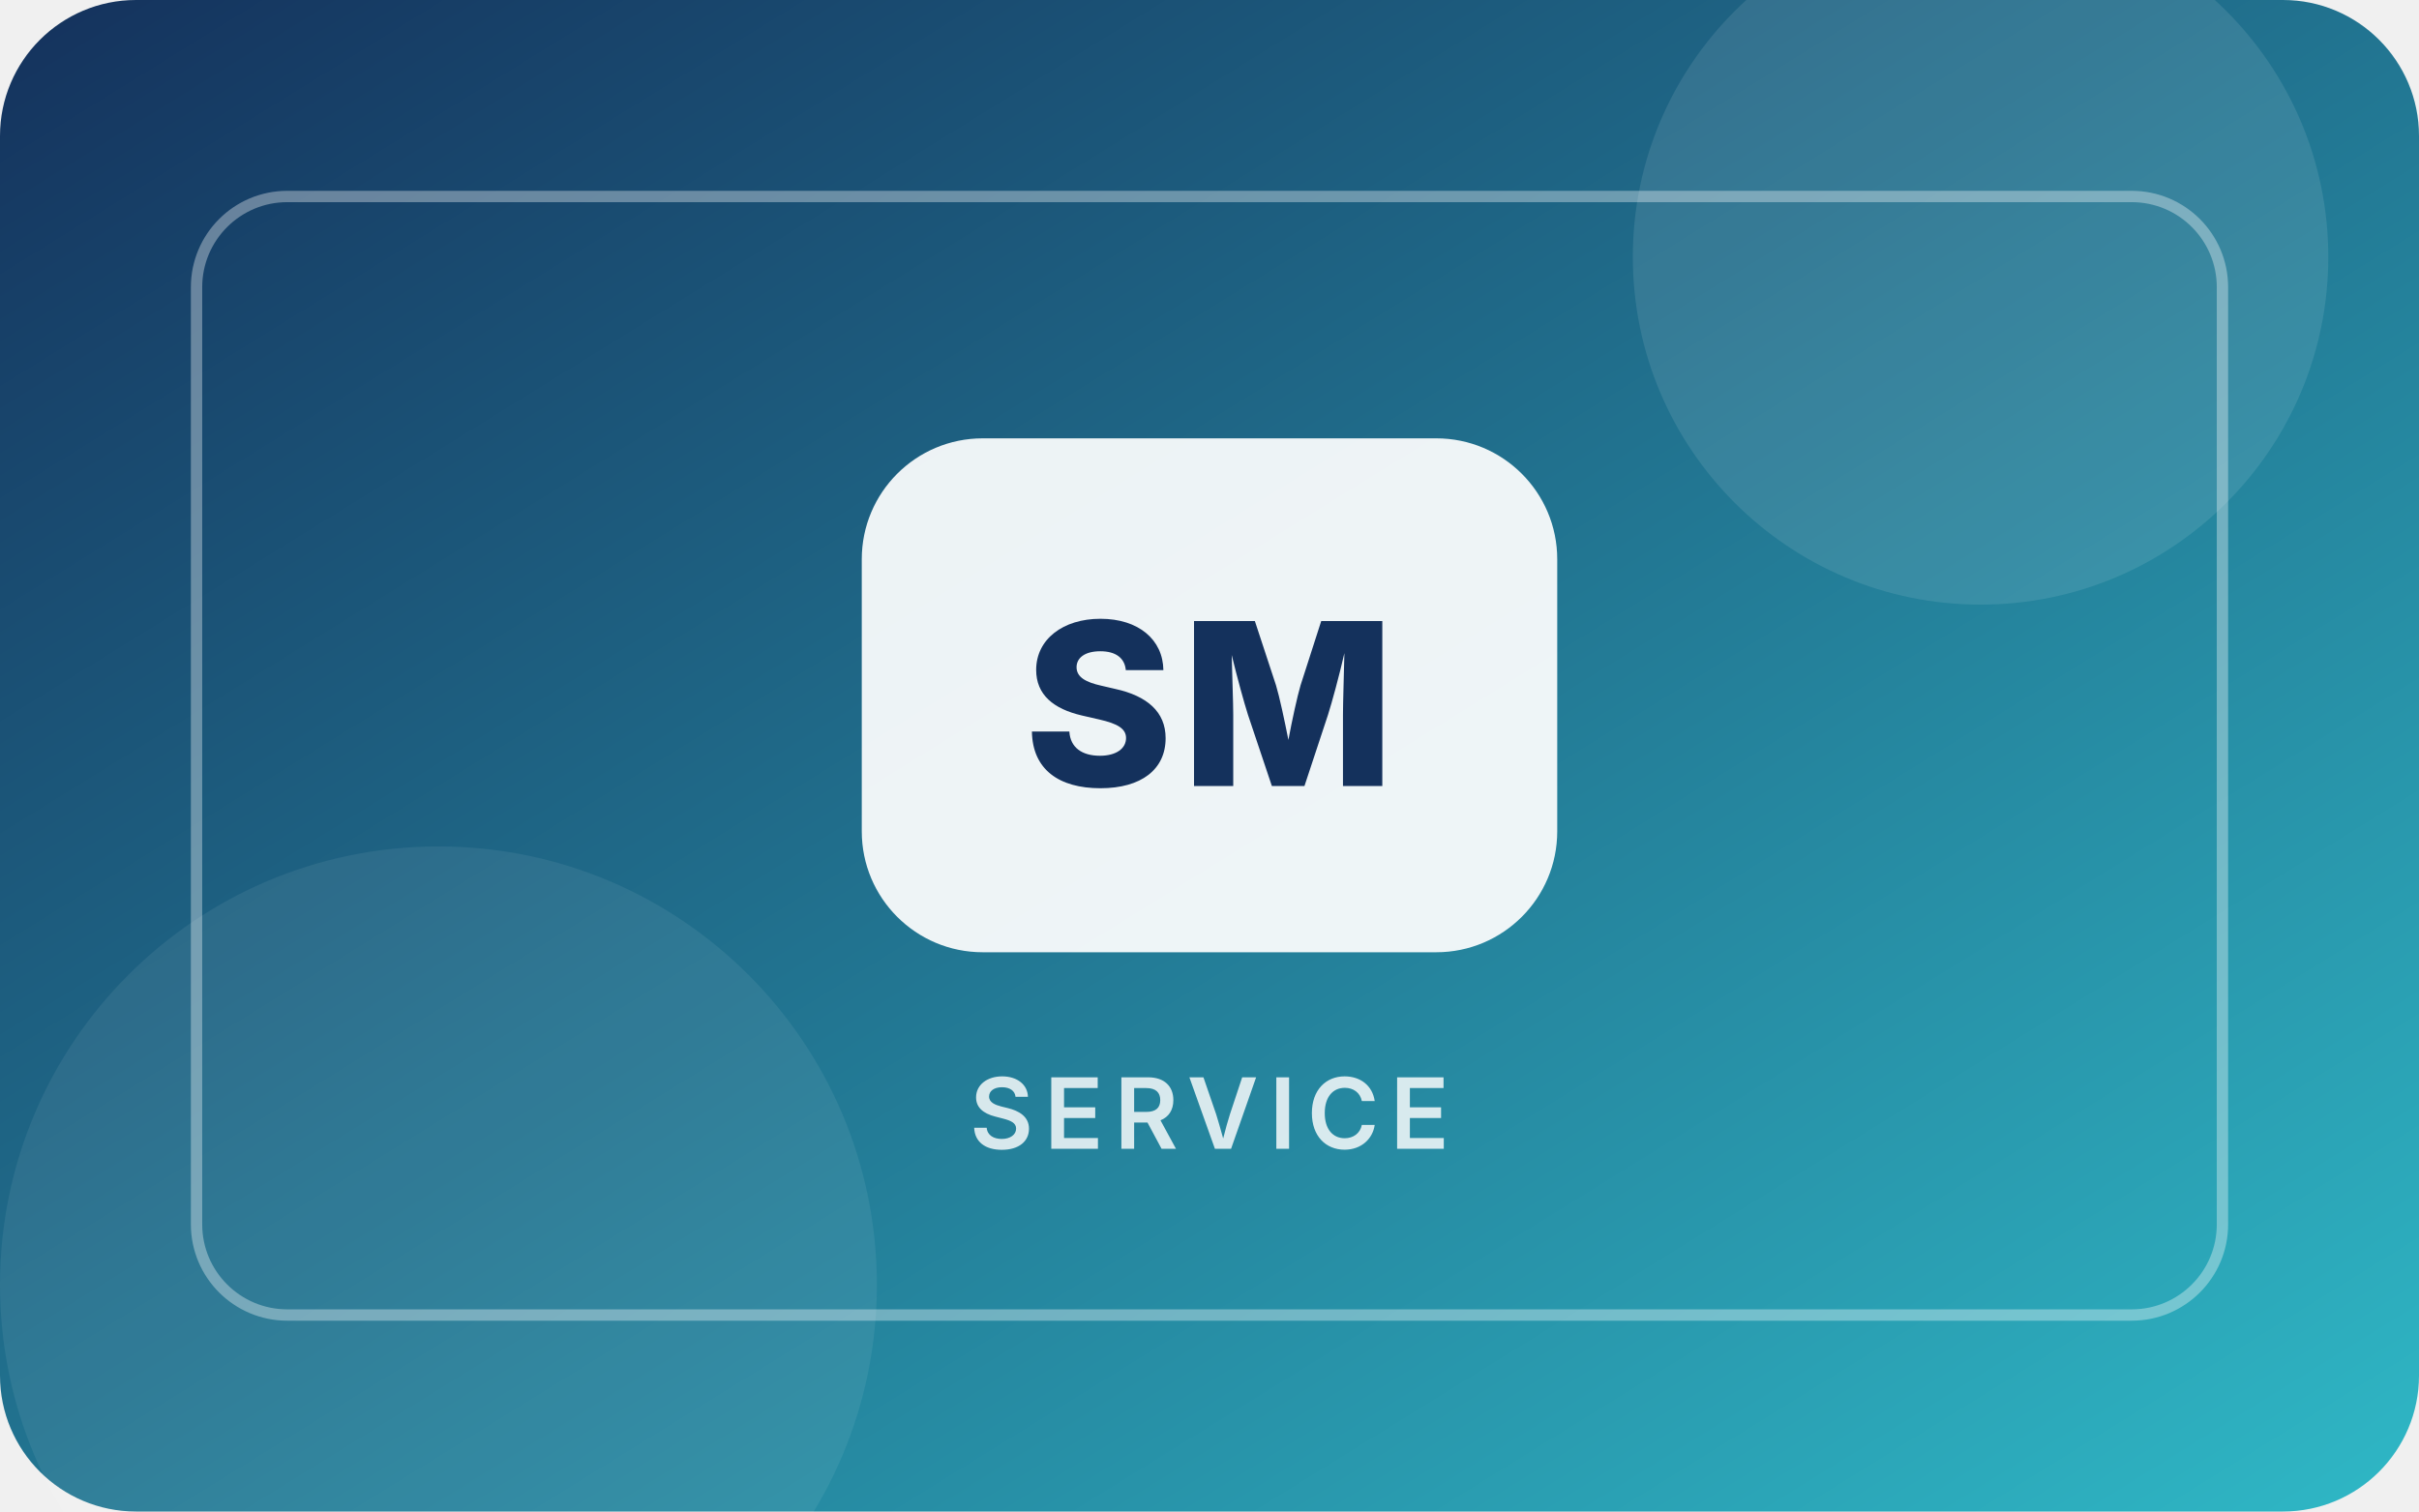
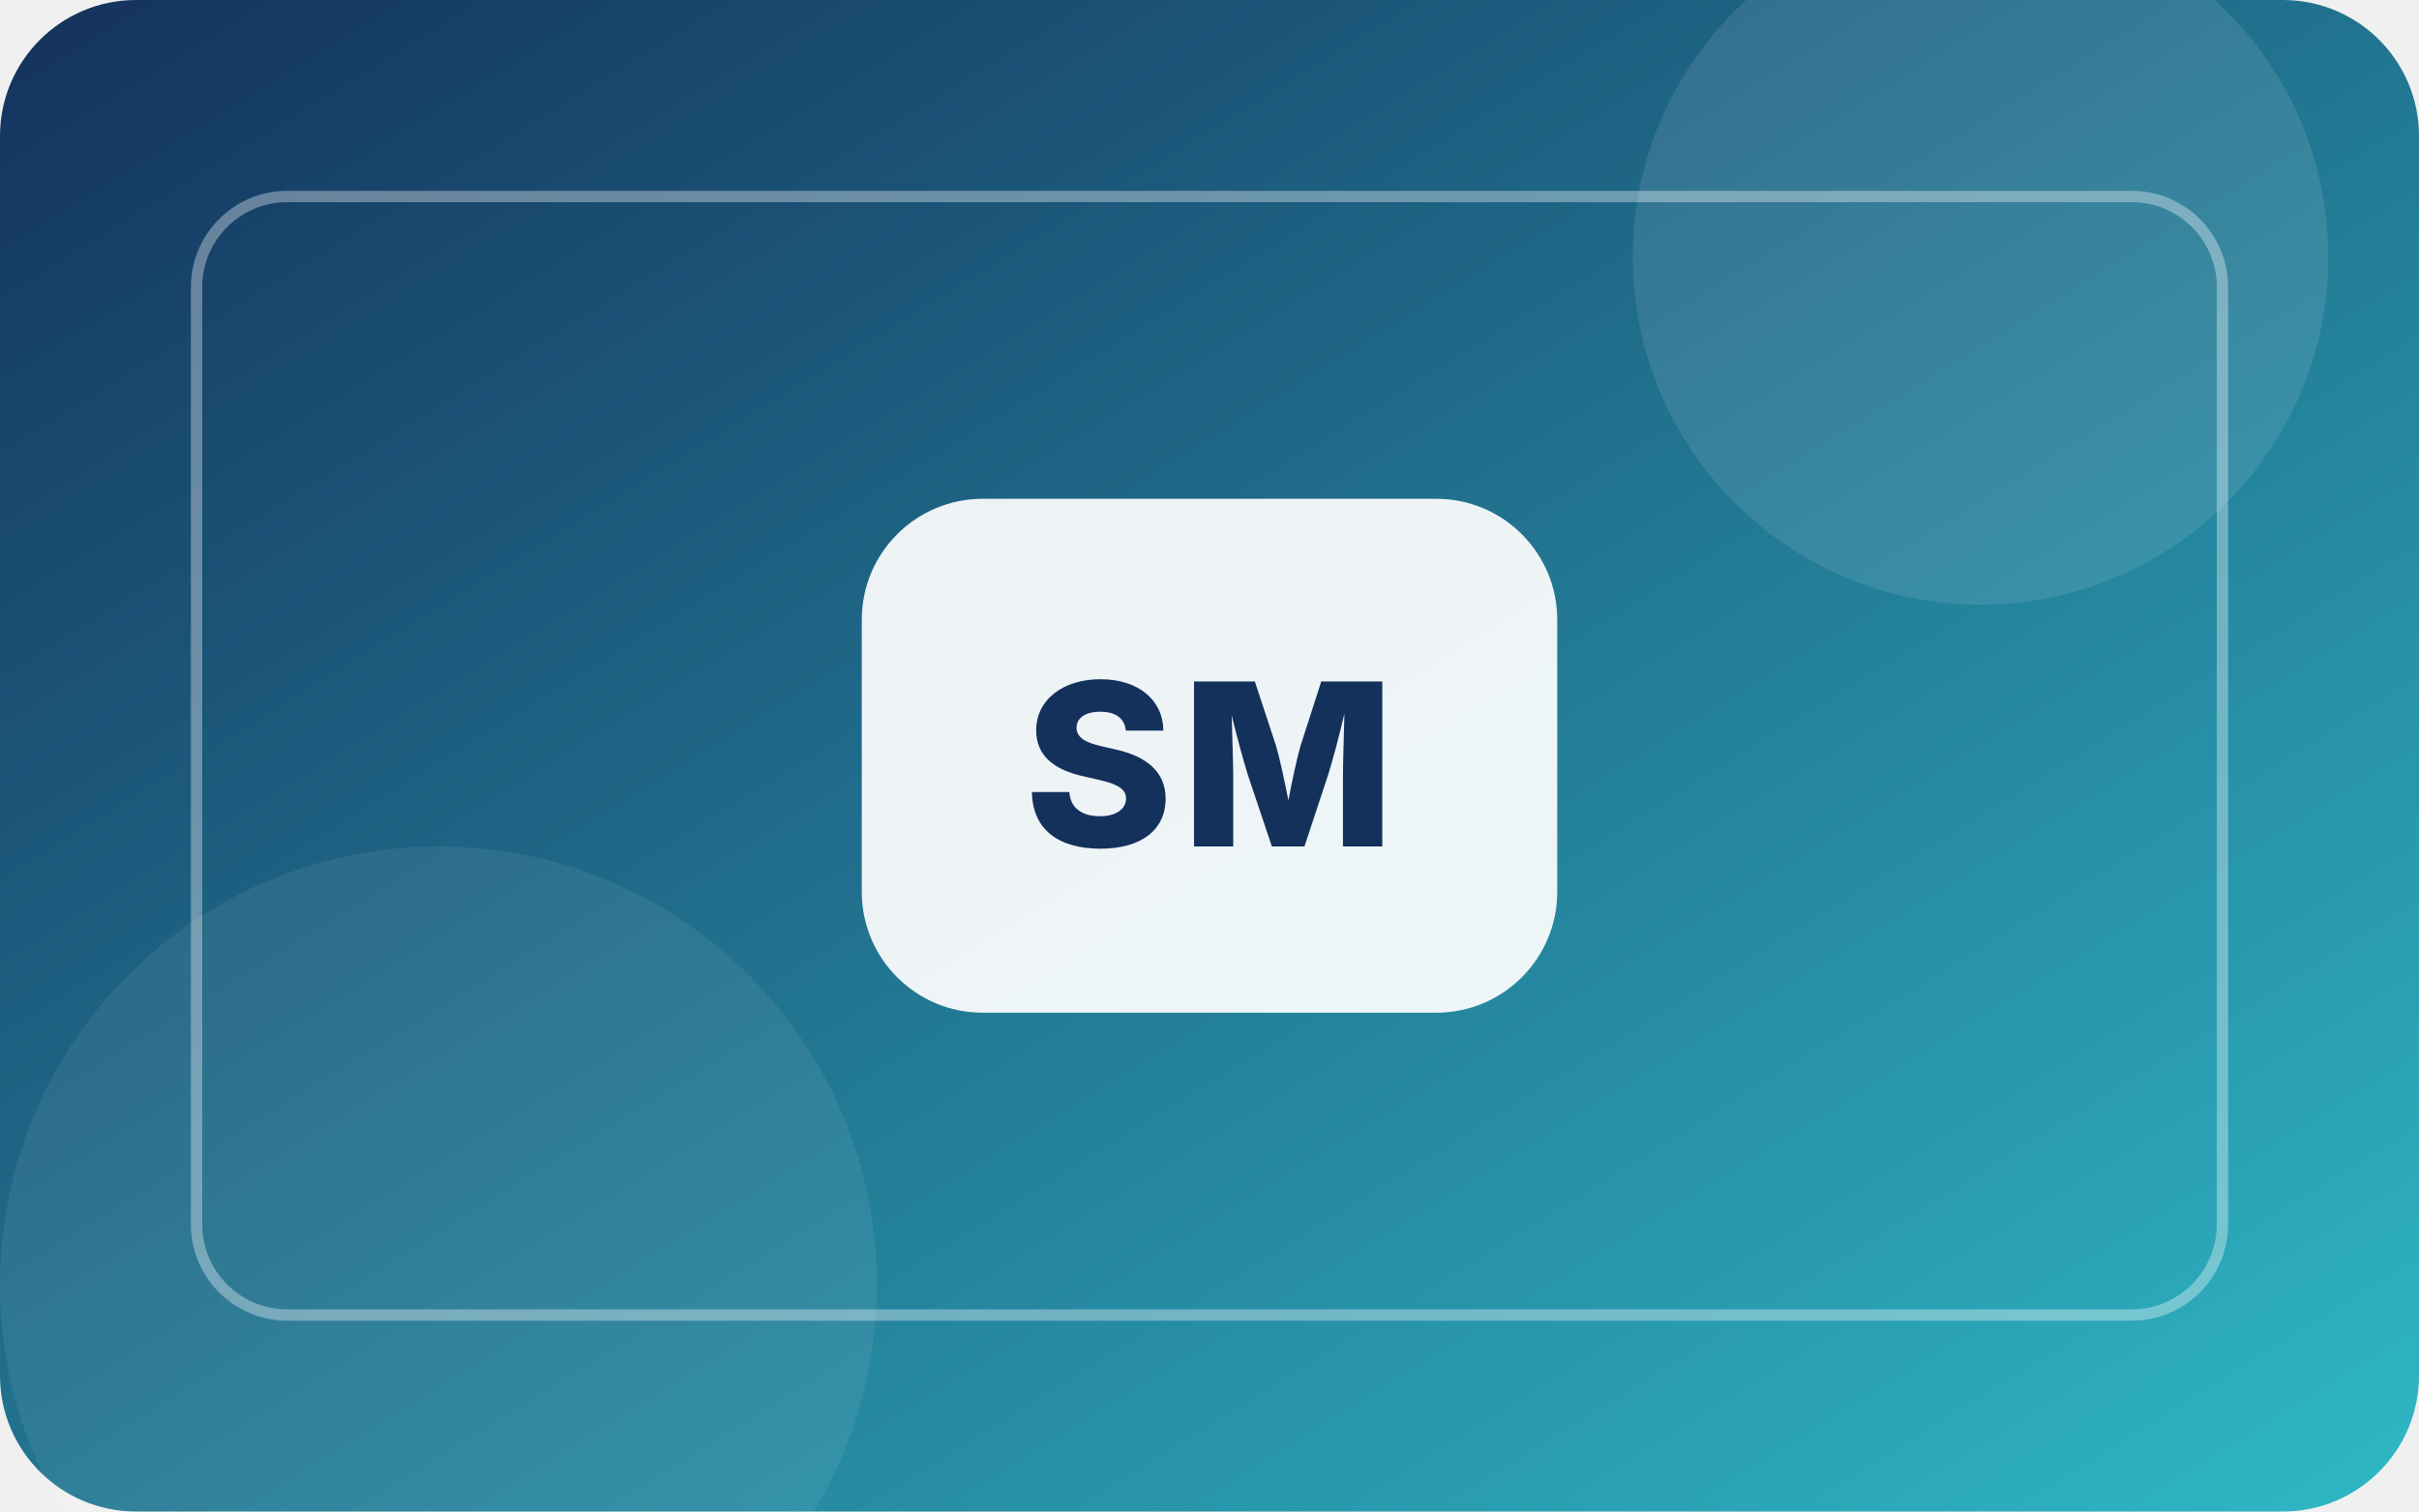
<svg xmlns="http://www.w3.org/2000/svg" viewBox="0 0 320 200" width="320" height="200" role="img" aria-label="Logo Service SM">
  <defs>
    <linearGradient id="bg" x1="0" y1="0" x2="1" y2="1">
      <stop offset="0" stop-color="#14315c" />
      <stop offset="1" stop-color="#2fb8c6" />
    </linearGradient>
  </defs>
  <rect width="320" height="200" rx="18" fill="url(#bg)" />
  <circle cx="262" cy="34" r="46" fill="#ffffff" opacity="0.10" />
  <circle cx="58" cy="170" r="58" fill="#ffffff" opacity="0.07" />
  <rect x="26" y="26" width="268" height="148" rx="12" fill="none" stroke="#ffffff" stroke-opacity="0.35" stroke-width="1.5" />
-   <g transform="translate(160 92)">
+   <g transform="translate(160 100)">
    <rect x="-46" y="-34" width="92" height="68" rx="16" fill="#ffffff" opacity="0.92" />
    <text x="0" y="12" text-anchor="middle" font-family="Inter, Segoe UI, Arial, sans-serif" font-size="30" font-weight="800" fill="#14315c" letter-spacing="1">SM</text>
  </g>
-   <text x="160" y="152" text-anchor="middle" font-family="Inter, Segoe UI, Arial, sans-serif" font-size="13" font-weight="600" fill="#ffffff" opacity="0.82" letter-spacing="1.4">SERVICE</text>
</svg>
